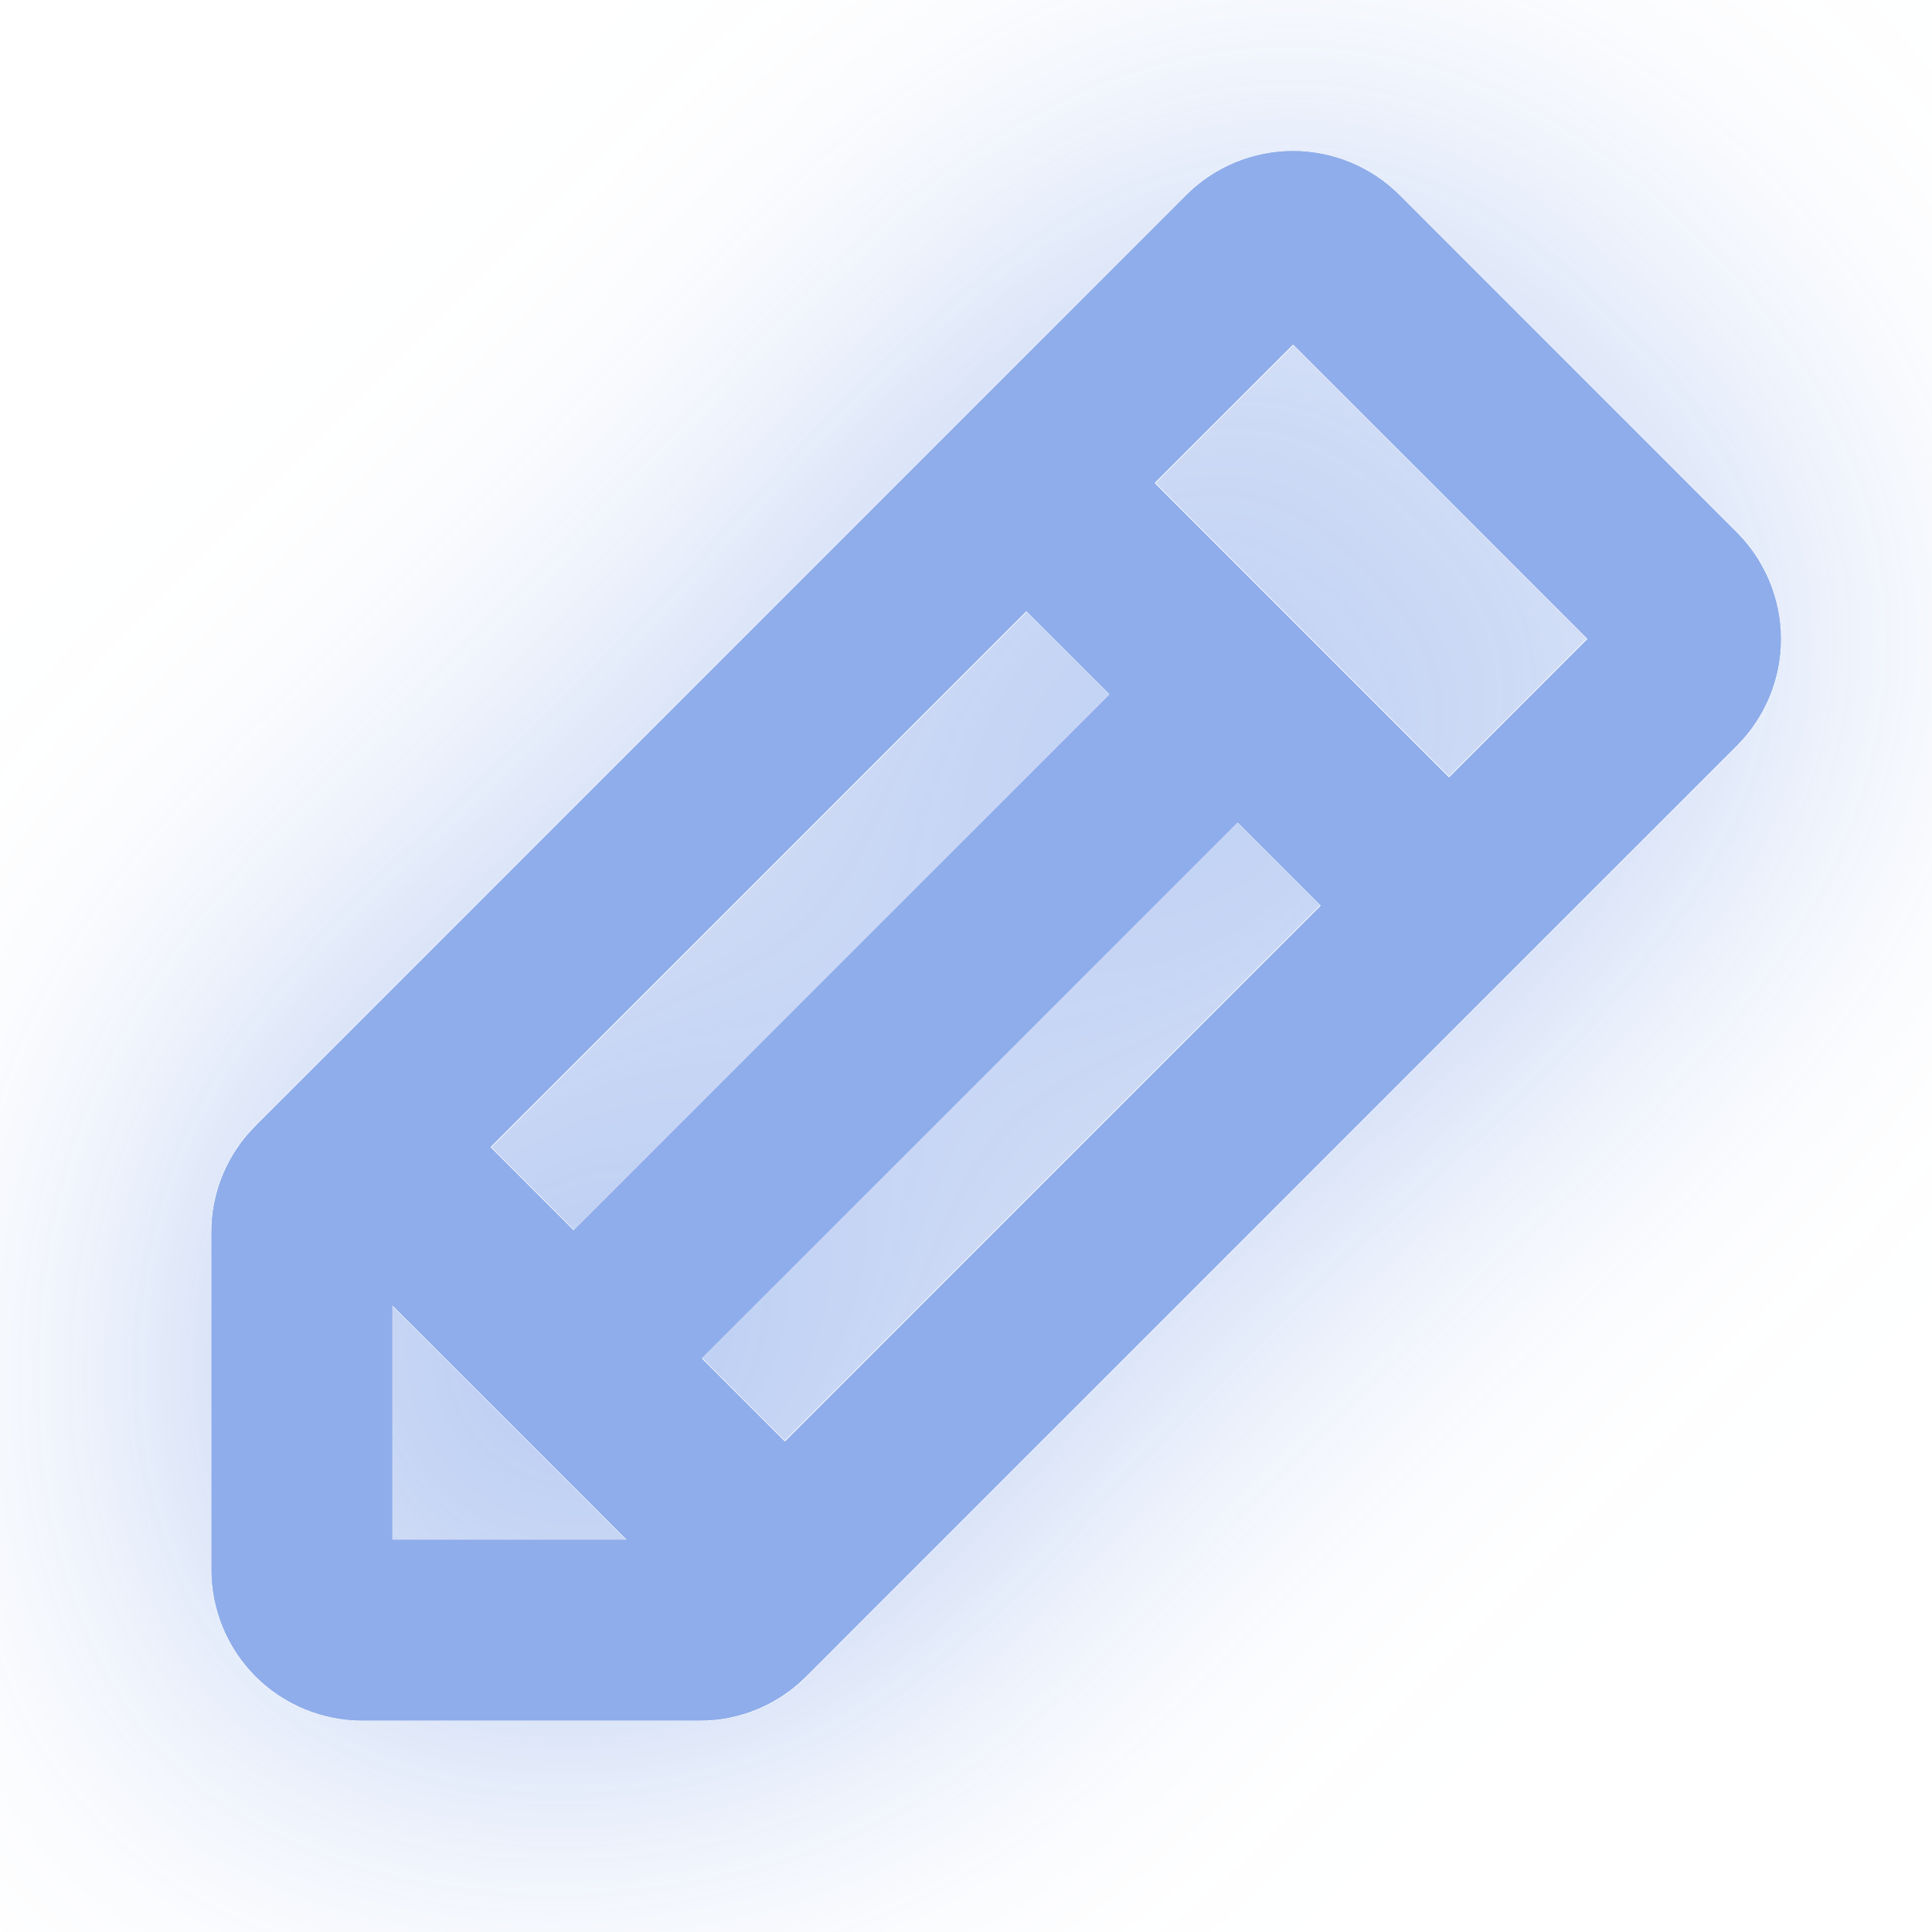
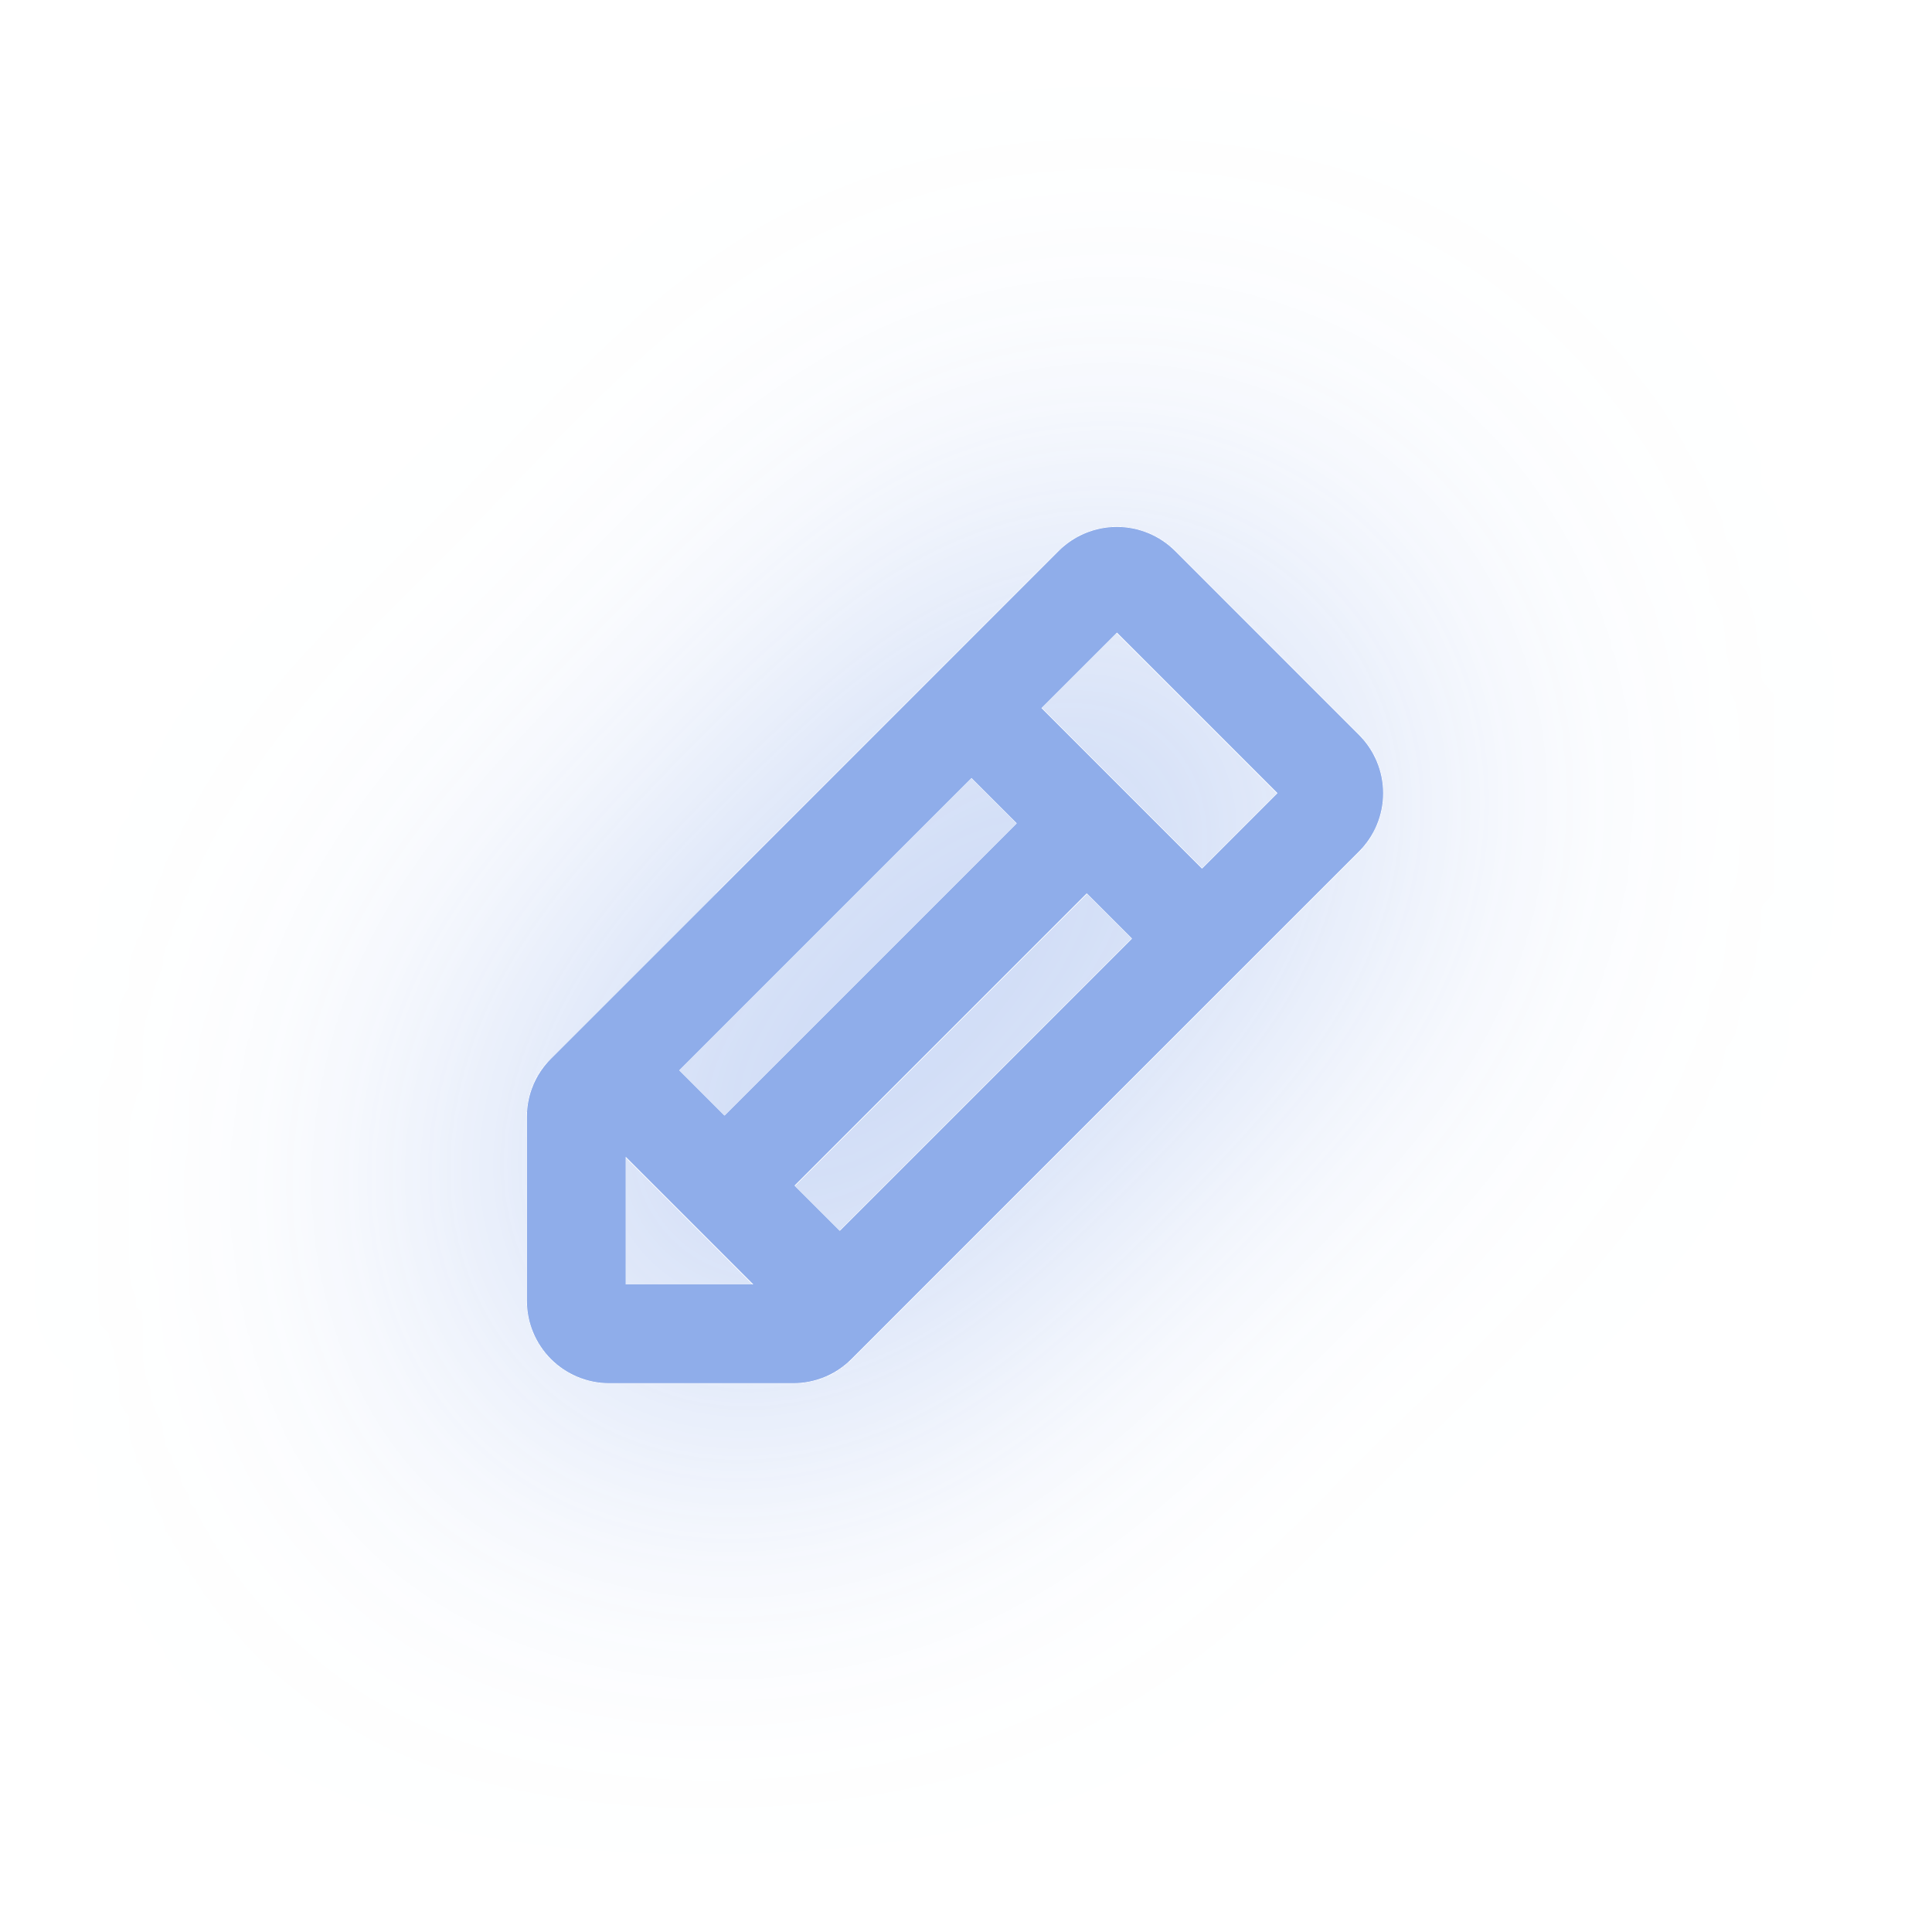
- <svg xmlns="http://www.w3.org/2000/svg" width="24" height="24" viewBox="0 0 24 24" fill="none">
-   <g filter="url(#filter0_d_170_1209)">
-     <path d="M21.576 6.613L17.387 2.423C17.213 2.249 17.006 2.111 16.779 2.017C16.551 1.923 16.307 1.874 16.061 1.874C15.815 1.874 15.571 1.923 15.343 2.017C15.116 2.111 14.909 2.249 14.735 2.423L3.174 13.985C3 14.158 2.861 14.365 2.767 14.592C2.672 14.82 2.624 15.064 2.625 15.31V19.5C2.625 19.997 2.823 20.474 3.174 20.826C3.526 21.177 4.003 21.375 4.5 21.375H8.69C8.936 21.376 9.18 21.328 9.408 21.233C9.635 21.139 9.842 21 10.015 20.826L21.576 9.264C21.927 8.913 22.125 8.436 22.125 7.939C22.125 7.442 21.927 6.965 21.576 6.613ZM8.719 16.875L15.375 10.219L16.406 11.25L9.75 17.906L8.719 16.875ZM7.125 15.281L6.094 14.25L12.75 7.594L13.781 8.625L7.125 15.281ZM4.875 16.219L6.329 17.673L7.781 19.125H4.875V16.219ZM18 9.656L14.344 6L16.063 4.281L19.719 7.937L18 9.656Z" fill="#8FADEA" />
+ <svg xmlns="http://www.w3.org/2000/svg" width="44" height="44" viewBox="0 0 44 44" fill="none">
+   <g filter="url(#filter0_d_52_4107)">
+     <path d="M30.951 16.739L26.762 12.549C26.588 12.375 26.381 12.237 26.154 12.143C25.926 12.049 25.682 12 25.436 12C25.189 12 24.946 12.049 24.718 12.143C24.491 12.237 24.284 12.375 24.11 12.549L12.549 24.111C12.375 24.284 12.236 24.491 12.142 24.718C12.047 24.946 11.999 25.19 12 25.436V29.626C12 30.123 12.198 30.6 12.549 30.952C12.901 31.303 13.378 31.501 13.875 31.501H18.065C18.311 31.502 18.555 31.453 18.783 31.359C19.01 31.265 19.217 31.126 19.39 30.952L30.951 19.39C31.302 19.039 31.5 18.562 31.5 18.065C31.5 17.567 31.302 17.091 30.951 16.739ZM18.094 27.001L24.75 20.345L25.781 21.376L19.125 28.032L18.094 27.001ZM16.5 25.407L15.469 24.376L22.125 17.72L23.156 18.751L16.5 25.407ZM14.25 26.345L15.704 27.799L17.156 29.251H14.25V26.345ZM27.375 19.782L23.719 16.126L25.438 14.407L29.094 18.063L27.375 19.782Z" fill="#8FADEA" />
  </g>
  <defs>
-     <filter id="filter0_d_170_1209" x="-9.375" y="-10.126" width="43.499" height="43.501" filterUnits="userSpaceOnUse" color-interpolation-filters="sRGB">
+     <filter id="filter0_d_52_4107" x="0" y="-3.05176e-05" width="43.499" height="43.501" filterUnits="userSpaceOnUse" color-interpolation-filters="sRGB">
      <feFlood flood-opacity="0" result="BackgroundImageFix" />
      <feColorMatrix in="SourceAlpha" type="matrix" values="0 0 0 0 0 0 0 0 0 0 0 0 0 0 0 0 0 0 127 0" result="hardAlpha" />
      <feOffset />
      <feGaussianBlur stdDeviation="6" />
      <feComposite in2="hardAlpha" operator="out" />
      <feColorMatrix type="matrix" values="0 0 0 0 0.561 0 0 0 0 0.678 0 0 0 0 0.918 0 0 0 0.8 0" />
-       <feBlend mode="normal" in2="BackgroundImageFix" result="effect1_dropShadow_170_1209" />
-       <feBlend mode="normal" in="SourceGraphic" in2="effect1_dropShadow_170_1209" result="shape" />
+       <feBlend mode="normal" in2="BackgroundImageFix" result="effect1_dropShadow_52_4107" />
+       <feBlend mode="normal" in="SourceGraphic" in2="effect1_dropShadow_52_4107" result="shape" />
    </filter>
  </defs>
</svg>
